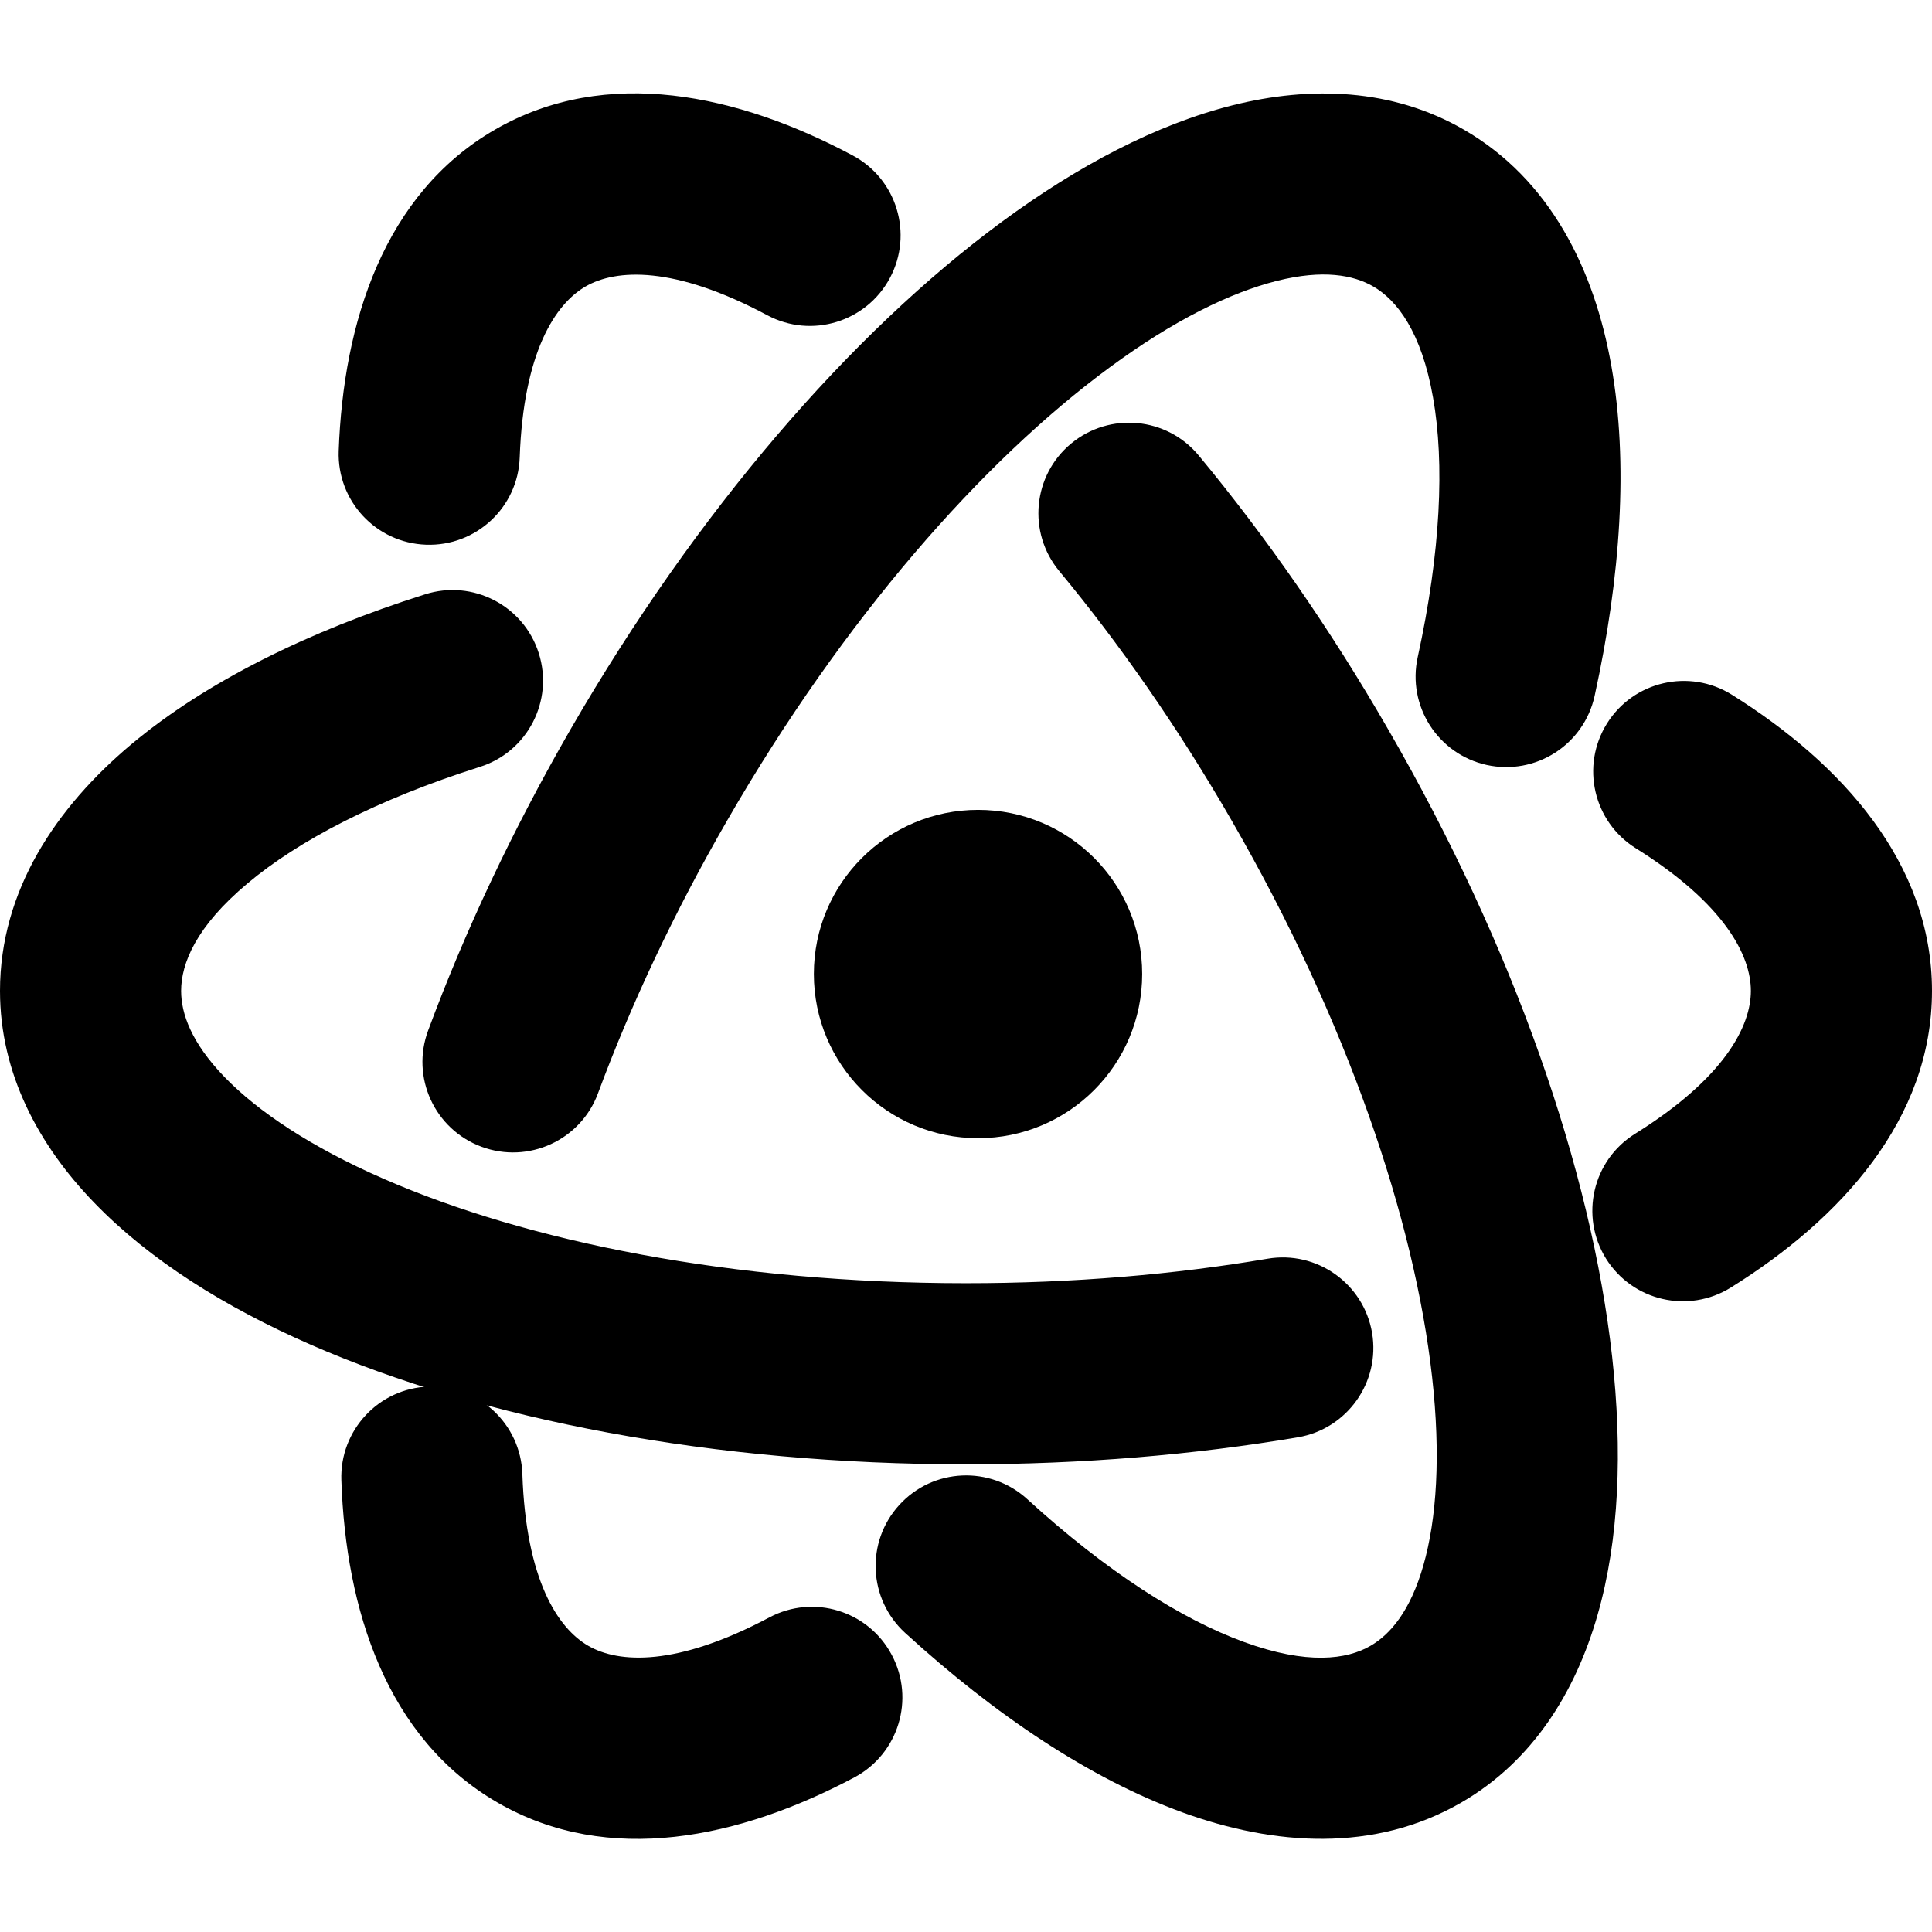
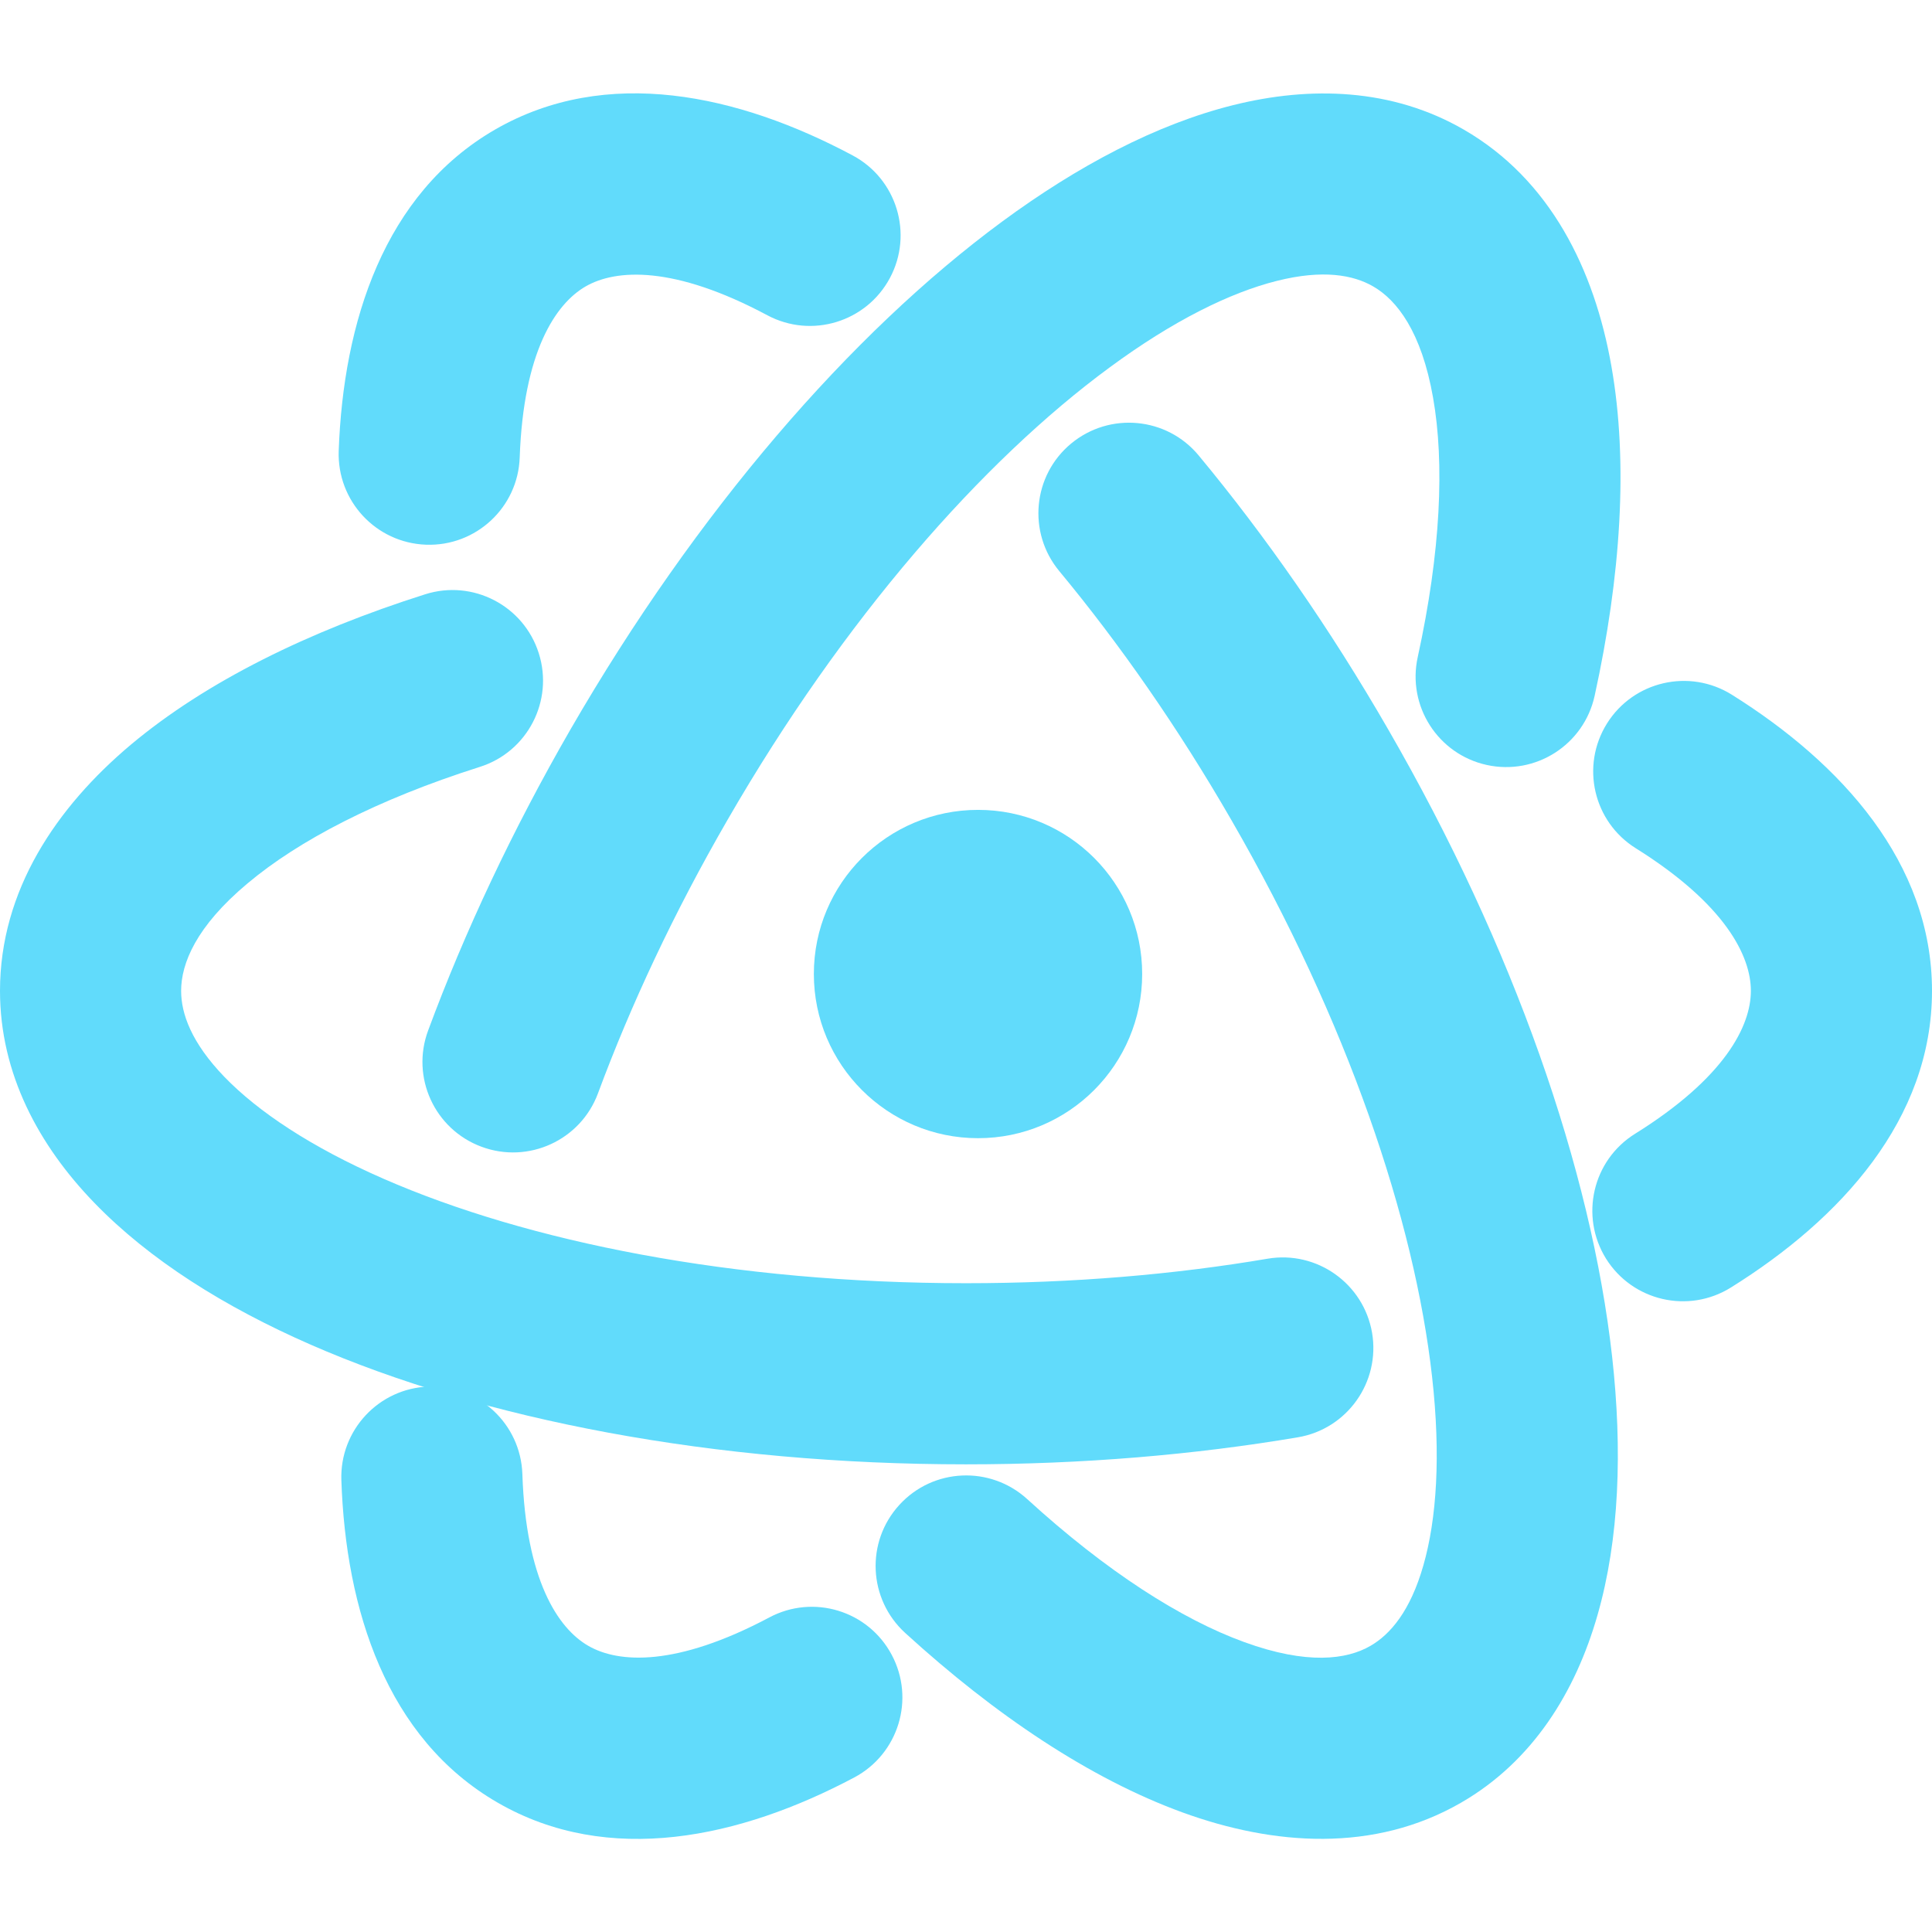
<svg xmlns="http://www.w3.org/2000/svg" width="800px" height="800px" viewBox="0 0 16 16" fill="none">
-   <path fill-rule="nonzero" clip-rule="nonzero" d="M4.85 2.372C4.599 2.517 4.335 2.916 4.304 3.788C4.29 4.202 3.942 4.526 3.528 4.511C3.114 4.496 2.791 4.149 2.805 3.735C2.843 2.667 3.181 1.604 4.1 1.073C5.022 0.541 6.115 0.782 7.061 1.287C7.427 1.482 7.565 1.937 7.37 2.302C7.175 2.667 6.721 2.806 6.355 2.611C5.582 2.198 5.102 2.227 4.85 2.372ZM8.871 3.673C9.19 3.409 9.663 3.453 9.927 3.772C10.482 4.441 11.014 5.204 11.496 6.04C12.537 7.842 13.178 9.688 13.351 11.236C13.437 12.009 13.411 12.745 13.23 13.375C13.048 14.011 12.694 14.586 12.1 14.929C11.381 15.344 10.551 15.286 9.791 15.009C9.029 14.731 8.244 14.206 7.496 13.523C7.19 13.243 7.168 12.769 7.448 12.463C7.727 12.157 8.201 12.136 8.507 12.415C9.166 13.017 9.786 13.411 10.304 13.599C10.826 13.789 11.154 13.744 11.35 13.63C11.514 13.535 11.68 13.342 11.788 12.963C11.898 12.579 11.933 12.053 11.86 11.403C11.715 10.104 11.159 8.456 10.197 6.79C9.755 6.024 9.271 5.331 8.772 4.729C8.508 4.41 8.552 3.937 8.871 3.673Z" fill="#000000" />
-   <path fill-rule="nonzero" clip-rule="nonzero" d="M14.5 8.206C14.5 7.916 14.286 7.487 13.547 7.025C13.195 6.805 13.089 6.343 13.308 5.992C13.528 5.64 13.991 5.534 14.342 5.753C15.248 6.32 16 7.144 16 8.206C16 9.27 15.244 10.096 14.334 10.663C13.982 10.882 13.52 10.775 13.3 10.423C13.082 10.071 13.189 9.609 13.54 9.39C14.285 8.926 14.5 8.496 14.5 8.206ZM11.363 11.038C11.432 11.446 11.157 11.834 10.749 11.903C9.892 12.048 8.965 12.127 8 12.127C5.92 12.127 4 11.76 2.573 11.136C1.86 10.824 1.237 10.433 0.781 9.961C0.321 9.486 0 8.892 0 8.206C0 7.375 0.466 6.686 1.085 6.166C1.707 5.645 2.555 5.228 3.52 4.922C3.915 4.796 4.337 5.015 4.462 5.41C4.587 5.804 4.369 6.226 3.974 6.351C3.123 6.621 2.472 6.961 2.05 7.316C1.624 7.672 1.5 7.979 1.5 8.206C1.5 8.395 1.585 8.635 1.859 8.919C2.137 9.206 2.575 9.499 3.174 9.761C4.371 10.285 6.076 10.627 8 10.627C8.885 10.627 9.727 10.555 10.498 10.424C10.906 10.355 11.293 10.63 11.363 11.038Z" fill="#000000" />
-   <path fill-rule="nonzero" clip-rule="nonzero" d="M4.872 13.63C5.123 13.775 5.601 13.804 6.371 13.395C6.737 13.2 7.191 13.339 7.385 13.705C7.58 14.071 7.441 14.525 7.075 14.72C6.131 15.221 5.041 15.46 4.122 14.929C3.2 14.397 2.863 13.33 2.827 12.258C2.813 11.844 3.137 11.497 3.551 11.483C3.965 11.469 4.312 11.793 4.326 12.207C4.355 13.083 4.62 13.485 4.872 13.63ZM3.988 9.497C3.599 9.353 3.401 8.921 3.546 8.533C3.848 7.718 4.243 6.876 4.725 6.04C5.766 4.238 7.044 2.76 8.298 1.836C8.924 1.375 9.574 1.03 10.211 0.871C10.852 0.711 11.528 0.73 12.122 1.073C12.841 1.488 13.205 2.236 13.345 3.033C13.486 3.832 13.423 4.774 13.206 5.763C13.117 6.168 12.717 6.424 12.312 6.335C11.908 6.246 11.652 5.846 11.741 5.442C11.932 4.57 11.964 3.836 11.868 3.293C11.772 2.746 11.568 2.485 11.372 2.372C11.208 2.277 10.957 2.23 10.575 2.326C10.187 2.423 9.714 2.656 9.188 3.044C8.136 3.818 6.986 5.124 6.025 6.79C5.582 7.556 5.224 8.322 4.952 9.055C4.808 9.443 4.376 9.641 3.988 9.497Z" fill="#000000" />
-   <path d="M9.459 8.066C9.459 8.817 8.851 9.426 8.1 9.426C7.349 9.426 6.74 8.817 6.74 8.066C6.74 7.315 7.349 6.707 8.1 6.707C8.851 6.707 9.459 7.315 9.459 8.066Z" fill="#000000" />
+   <path fill-rule="nonzero" clip-rule="nonzero" d="M4.85 2.372C4.599 2.517 4.335 2.916 4.304 3.788C4.29 4.202 3.942 4.526 3.528 4.511C3.114 4.496 2.791 4.149 2.805 3.735C2.843 2.667 3.181 1.604 4.1 1.073C5.022 0.541 6.115 0.782 7.061 1.287C7.427 1.482 7.565 1.937 7.37 2.302C7.175 2.667 6.721 2.806 6.355 2.611C5.582 2.198 5.102 2.227 4.85 2.372ZM8.871 3.673C9.19 3.409 9.663 3.453 9.927 3.772C10.482 4.441 11.014 5.204 11.496 6.04C12.537 7.842 13.178 9.688 13.351 11.236C13.437 12.009 13.411 12.745 13.23 13.375C13.048 14.011 12.694 14.586 12.1 14.929C11.381 15.344 10.551 15.286 9.791 15.009C9.029 14.731 8.244 14.206 7.496 13.523C7.19 13.243 7.168 12.769 7.448 12.463C7.727 12.157 8.201 12.136 8.507 12.415C9.166 13.017 9.786 13.411 10.304 13.599C10.826 13.789 11.154 13.744 11.35 13.63C11.514 13.535 11.68 13.342 11.788 12.963C11.898 12.579 11.933 12.053 11.86 11.403C11.715 10.104 11.159 8.456 10.197 6.79C9.755 6.024 9.271 5.331 8.772 4.729C8.508 4.41 8.552 3.937 8.871 3.673Z" fill="#61DBFB" />
+   <path fill-rule="nonzero" clip-rule="nonzero" d="M14.5 8.206C14.5 7.916 14.286 7.487 13.547 7.025C13.195 6.805 13.089 6.343 13.308 5.992C13.528 5.64 13.991 5.534 14.342 5.753C15.248 6.32 16 7.144 16 8.206C16 9.27 15.244 10.096 14.334 10.663C13.982 10.882 13.52 10.775 13.3 10.423C13.082 10.071 13.189 9.609 13.54 9.39C14.285 8.926 14.5 8.496 14.5 8.206ZM11.363 11.038C11.432 11.446 11.157 11.834 10.749 11.903C9.892 12.048 8.965 12.127 8 12.127C5.92 12.127 4 11.76 2.573 11.136C1.86 10.824 1.237 10.433 0.781 9.961C0.321 9.486 0 8.892 0 8.206C0 7.375 0.466 6.686 1.085 6.166C1.707 5.645 2.555 5.228 3.52 4.922C3.915 4.796 4.337 5.015 4.462 5.41C4.587 5.804 4.369 6.226 3.974 6.351C3.123 6.621 2.472 6.961 2.05 7.316C1.624 7.672 1.5 7.979 1.5 8.206C1.5 8.395 1.585 8.635 1.859 8.919C2.137 9.206 2.575 9.499 3.174 9.761C4.371 10.285 6.076 10.627 8 10.627C8.885 10.627 9.727 10.555 10.498 10.424C10.906 10.355 11.293 10.63 11.363 11.038Z" fill="#61DBFB" />
+   <path fill-rule="nonzero" clip-rule="nonzero" d="M4.872 13.63C5.123 13.775 5.601 13.804 6.371 13.395C6.737 13.2 7.191 13.339 7.385 13.705C7.58 14.071 7.441 14.525 7.075 14.72C6.131 15.221 5.041 15.46 4.122 14.929C3.2 14.397 2.863 13.33 2.827 12.258C2.813 11.844 3.137 11.497 3.551 11.483C3.965 11.469 4.312 11.793 4.326 12.207C4.355 13.083 4.62 13.485 4.872 13.63ZM3.988 9.497C3.599 9.353 3.401 8.921 3.546 8.533C3.848 7.718 4.243 6.876 4.725 6.04C5.766 4.238 7.044 2.76 8.298 1.836C8.924 1.375 9.574 1.03 10.211 0.871C10.852 0.711 11.528 0.73 12.122 1.073C12.841 1.488 13.205 2.236 13.345 3.033C13.486 3.832 13.423 4.774 13.206 5.763C13.117 6.168 12.717 6.424 12.312 6.335C11.908 6.246 11.652 5.846 11.741 5.442C11.932 4.57 11.964 3.836 11.868 3.293C11.772 2.746 11.568 2.485 11.372 2.372C11.208 2.277 10.957 2.23 10.575 2.326C10.187 2.423 9.714 2.656 9.188 3.044C8.136 3.818 6.986 5.124 6.025 6.79C5.582 7.556 5.224 8.322 4.952 9.055C4.808 9.443 4.376 9.641 3.988 9.497Z" fill="#61DBFB" />
+   <path d="M9.459 8.066C9.459 8.817 8.851 9.426 8.1 9.426C7.349 9.426 6.74 8.817 6.74 8.066C6.74 7.315 7.349 6.707 8.1 6.707C8.851 6.707 9.459 7.315 9.459 8.066Z" fill="#61DBFB" />
</svg>
